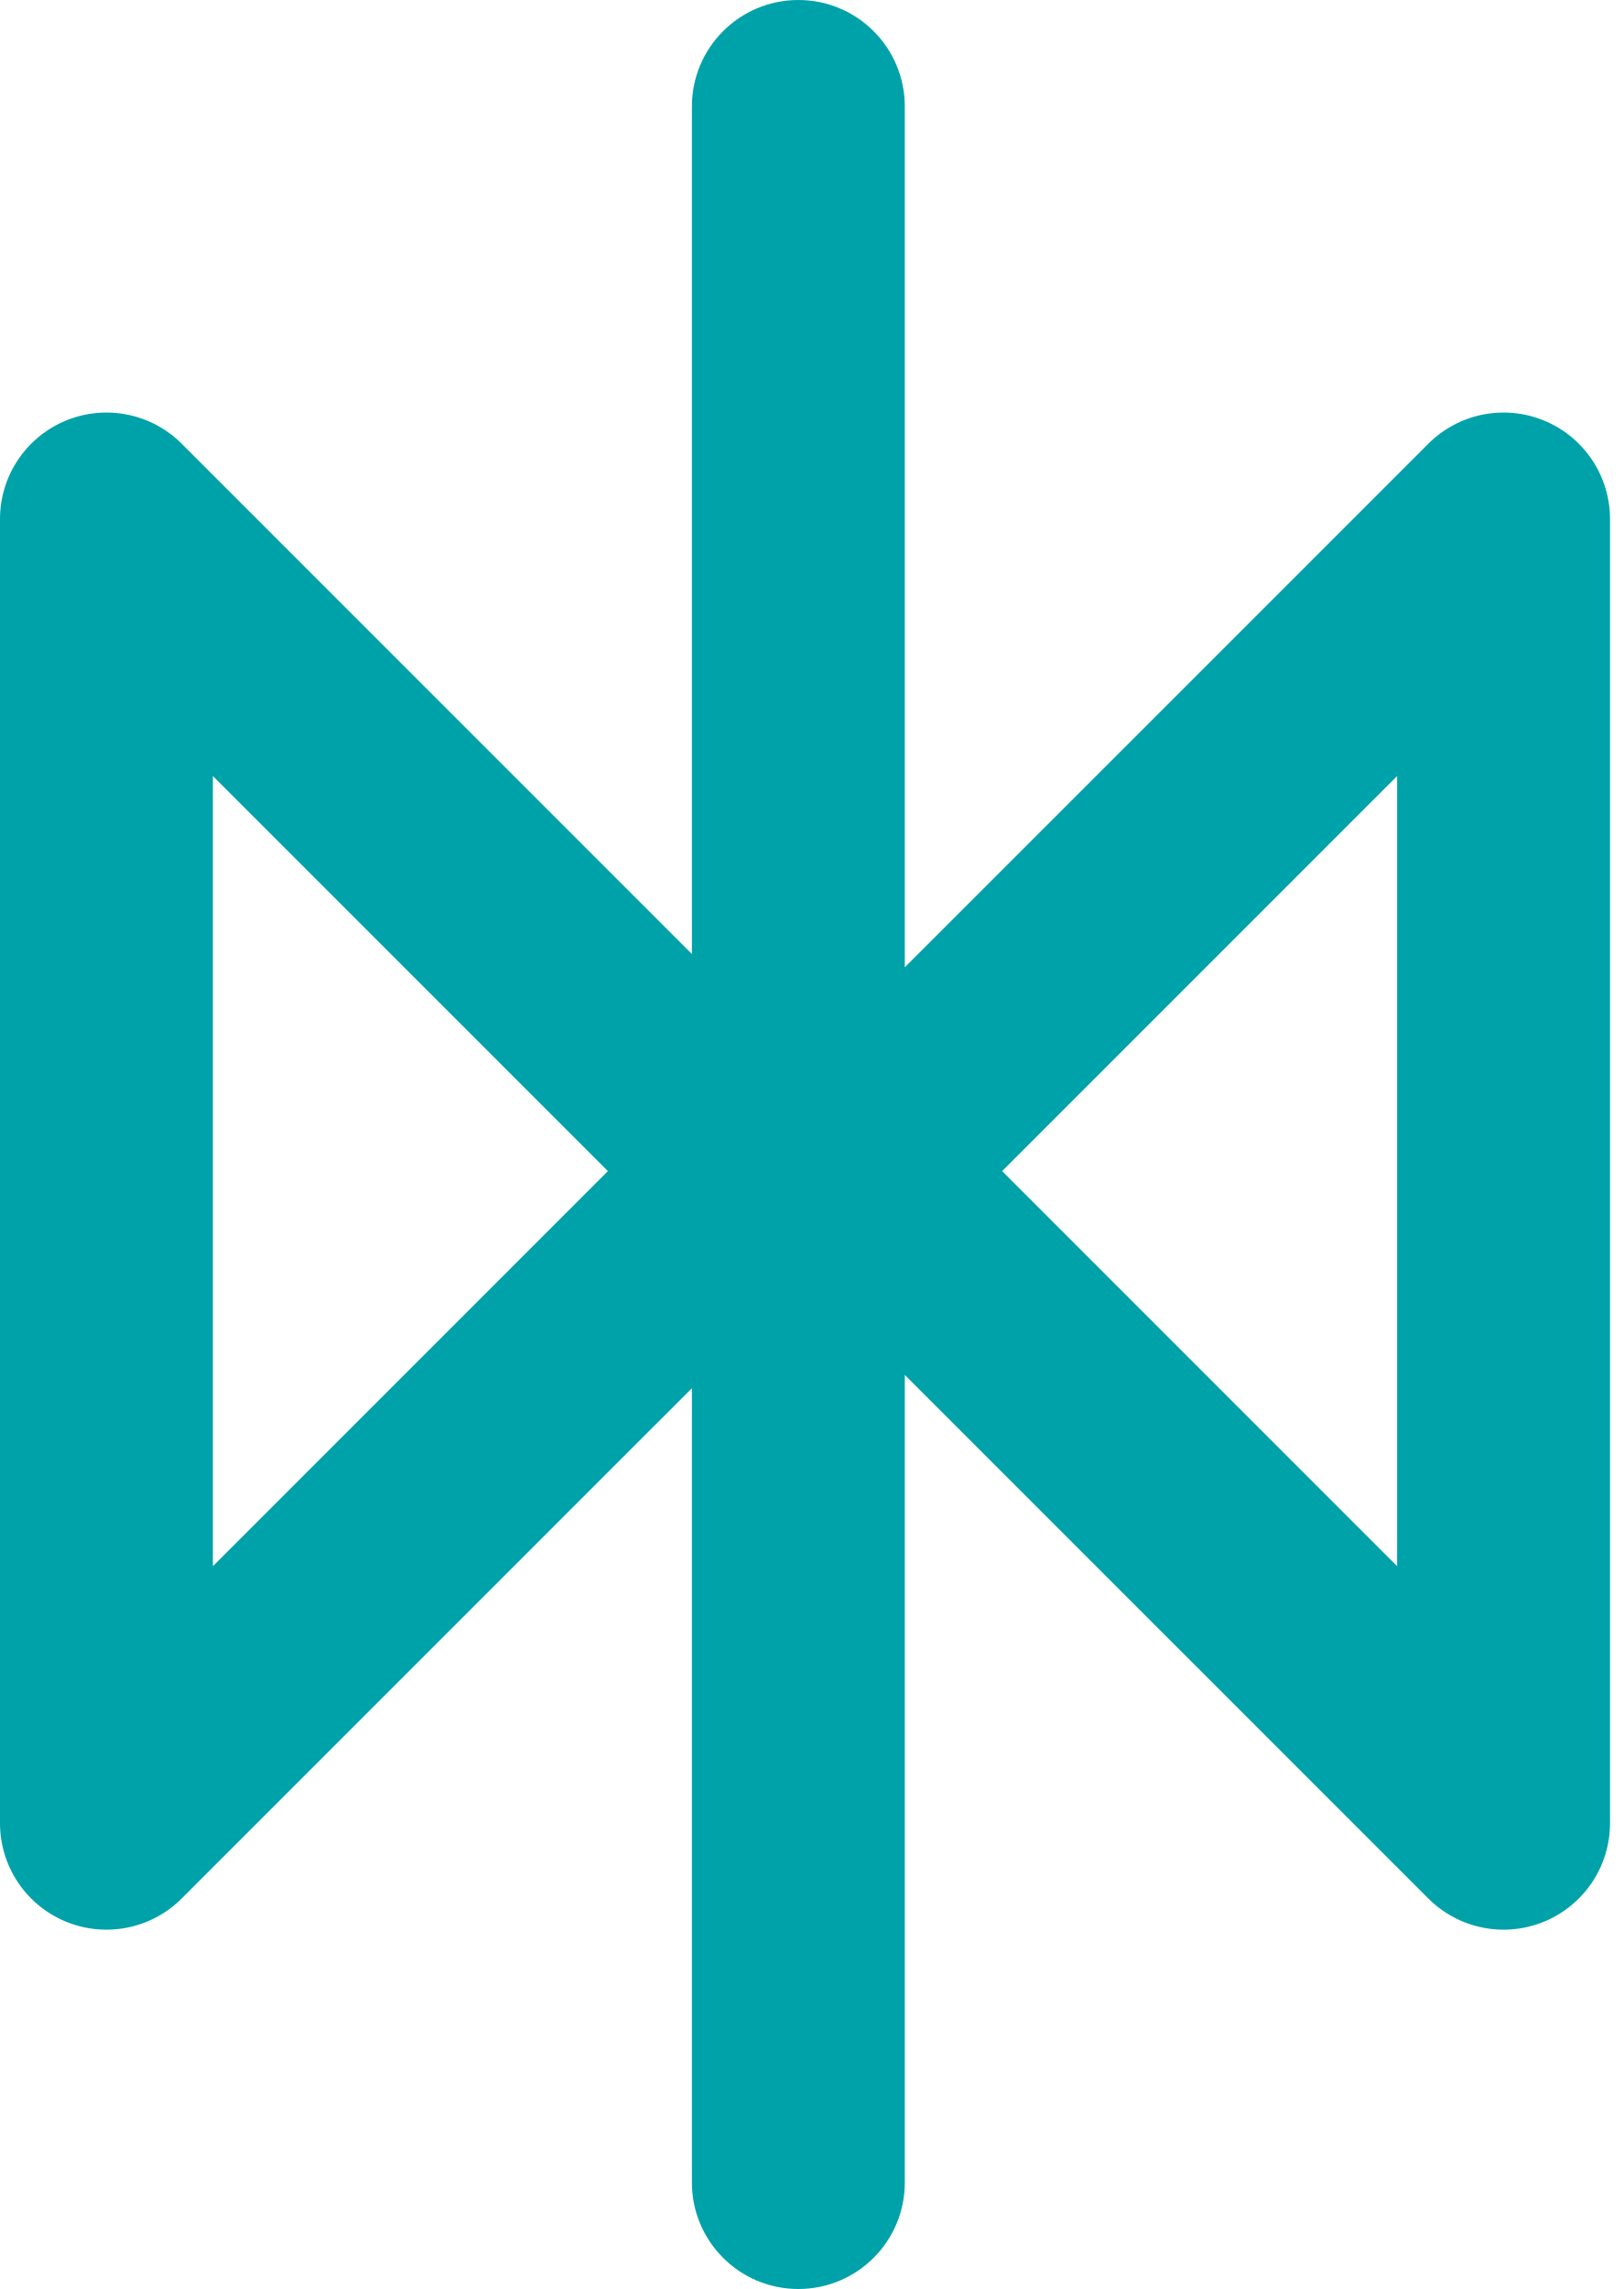
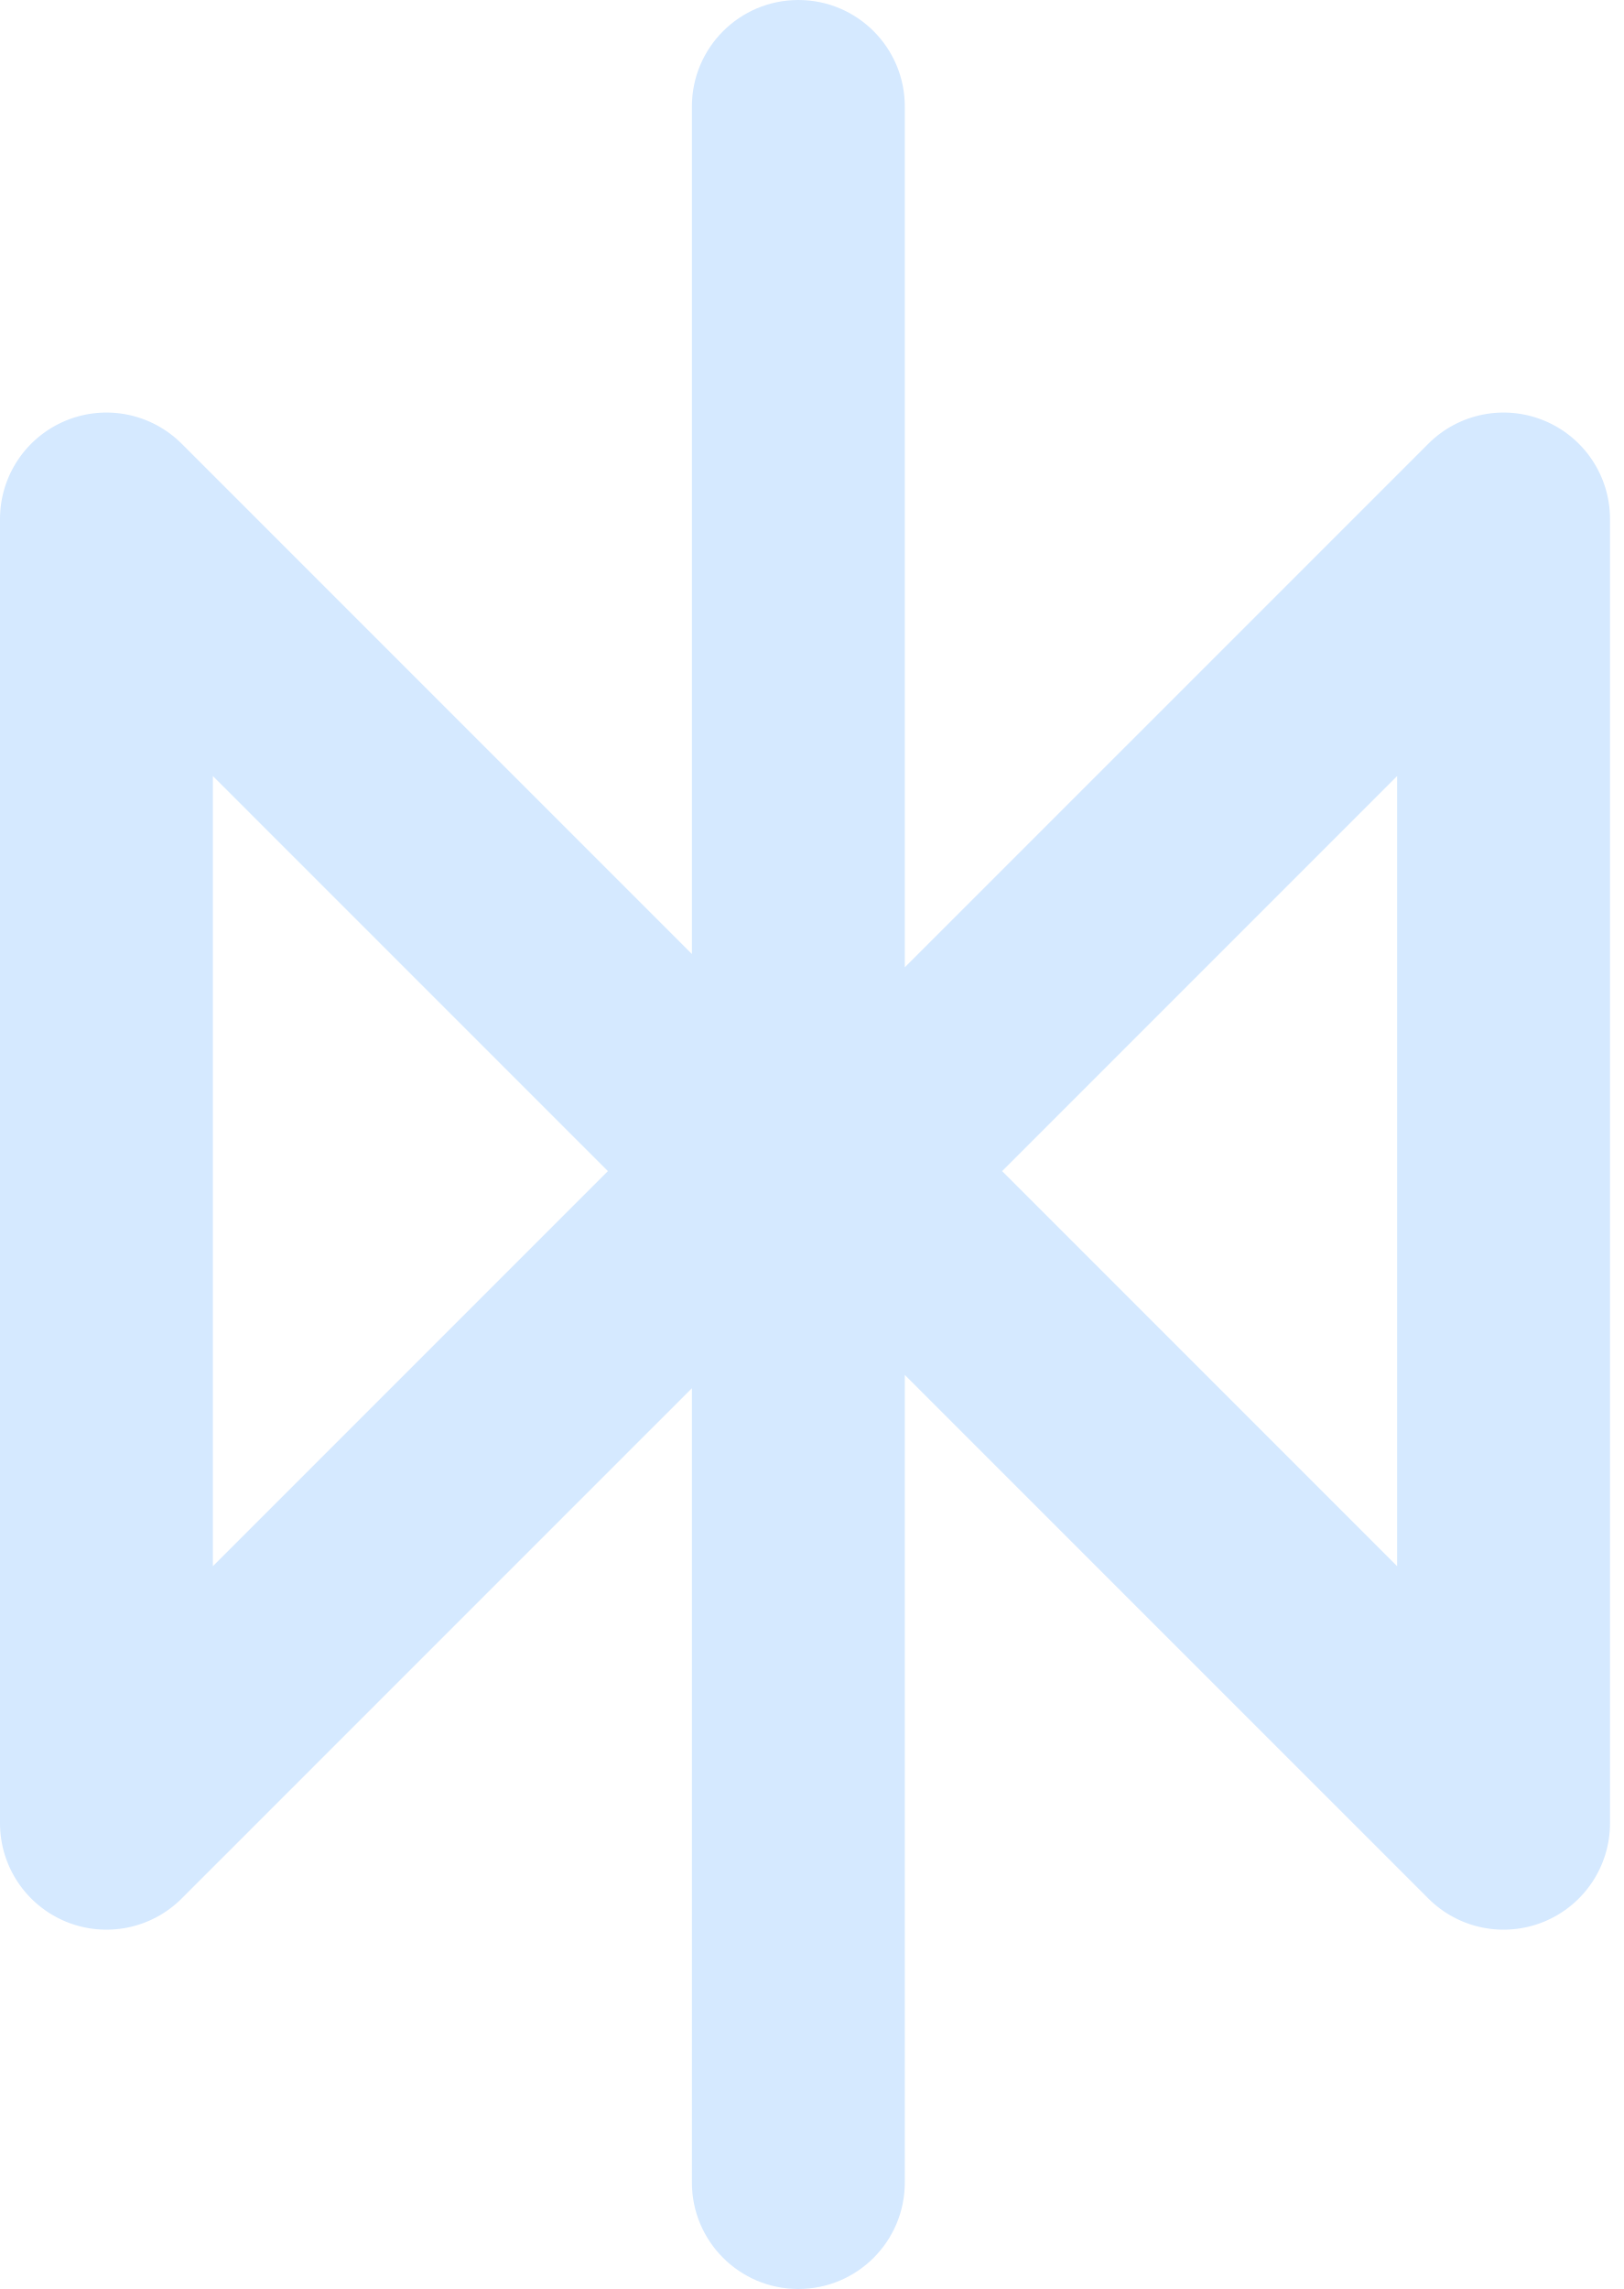
<svg xmlns="http://www.w3.org/2000/svg" viewBox="0 0 61 86" fill="none">
-   <path fill-rule="evenodd" clip-rule="evenodd" d="M30 0C32.209 0 34 1.791 34 4V36.343L53.672 16.672C54.816 15.528 56.536 15.185 58.031 15.805C59.525 16.424 60.5 17.882 60.5 19.5V68.5C60.5 70.118 59.525 71.576 58.031 72.195C56.536 72.815 54.816 72.472 53.672 71.328L34 51.657V82C34 84.209 32.209 86 30 86C27.791 86 26 84.209 26 82V52.157L6.828 71.328C5.684 72.472 3.964 72.815 2.469 72.195C0.975 71.576 0 70.118 0 68.5V19.5C0 17.882 0.975 16.424 2.469 15.805C3.964 15.185 5.684 15.528 6.828 16.672L26 35.843V4C26 1.791 27.791 0 30 0ZM37.657 44L52.5 58.843V29.157L37.657 44ZM8 58.843L22.843 44L8 29.157V58.843Z" fill="#00A2AA" />
+   <path fill-rule="evenodd" clip-rule="evenodd" d="M30 0C32.209 0 34 1.791 34 4V36.343L53.672 16.672C54.816 15.528 56.536 15.185 58.031 15.805C59.525 16.424 60.5 17.882 60.5 19.5V68.5C60.5 70.118 59.525 71.576 58.031 72.195C56.536 72.815 54.816 72.472 53.672 71.328L34 51.657V82C34 84.209 32.209 86 30 86C27.791 86 26 84.209 26 82V52.157L6.828 71.328C5.684 72.472 3.964 72.815 2.469 72.195C0.975 71.576 0 70.118 0 68.5V19.5C0 17.882 0.975 16.424 2.469 15.805C3.964 15.185 5.684 15.528 6.828 16.672L26 35.843V4C26 1.791 27.791 0 30 0ZM37.657 44L52.5 58.843V29.157L37.657 44ZM8 58.843L22.843 44L8 29.157V58.843Z" fill="#d5e9ff" />
</svg>
